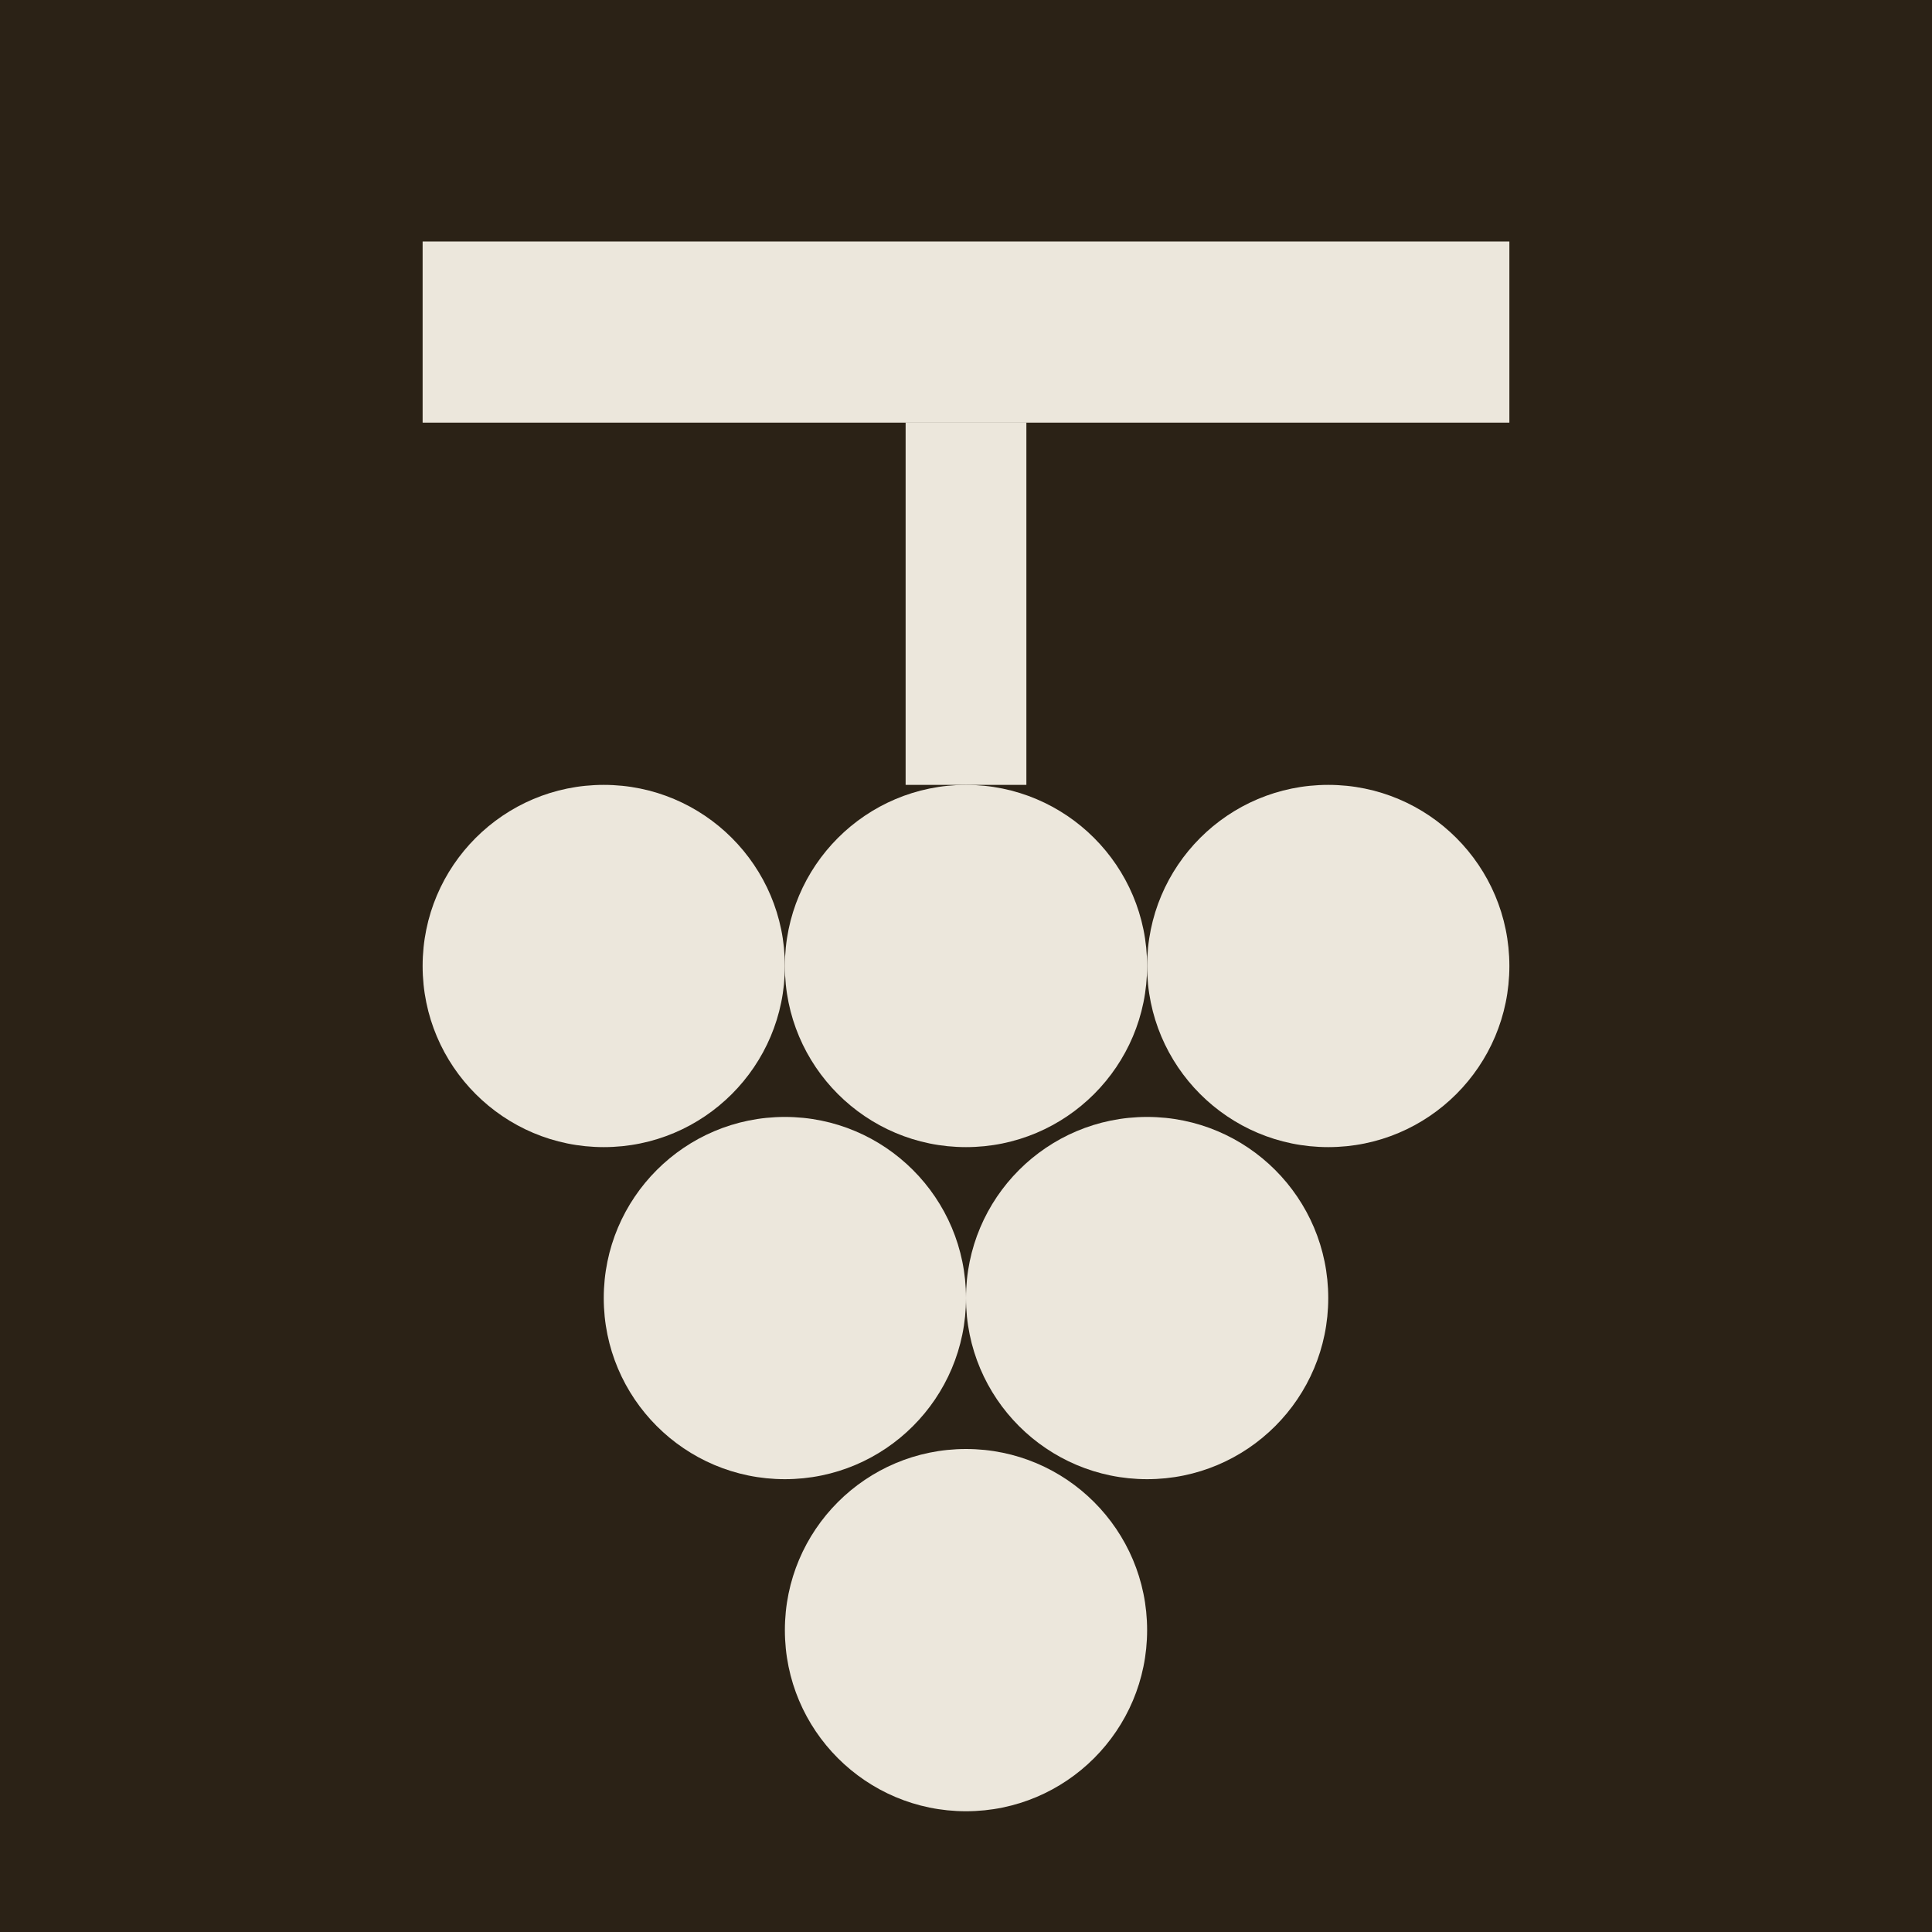
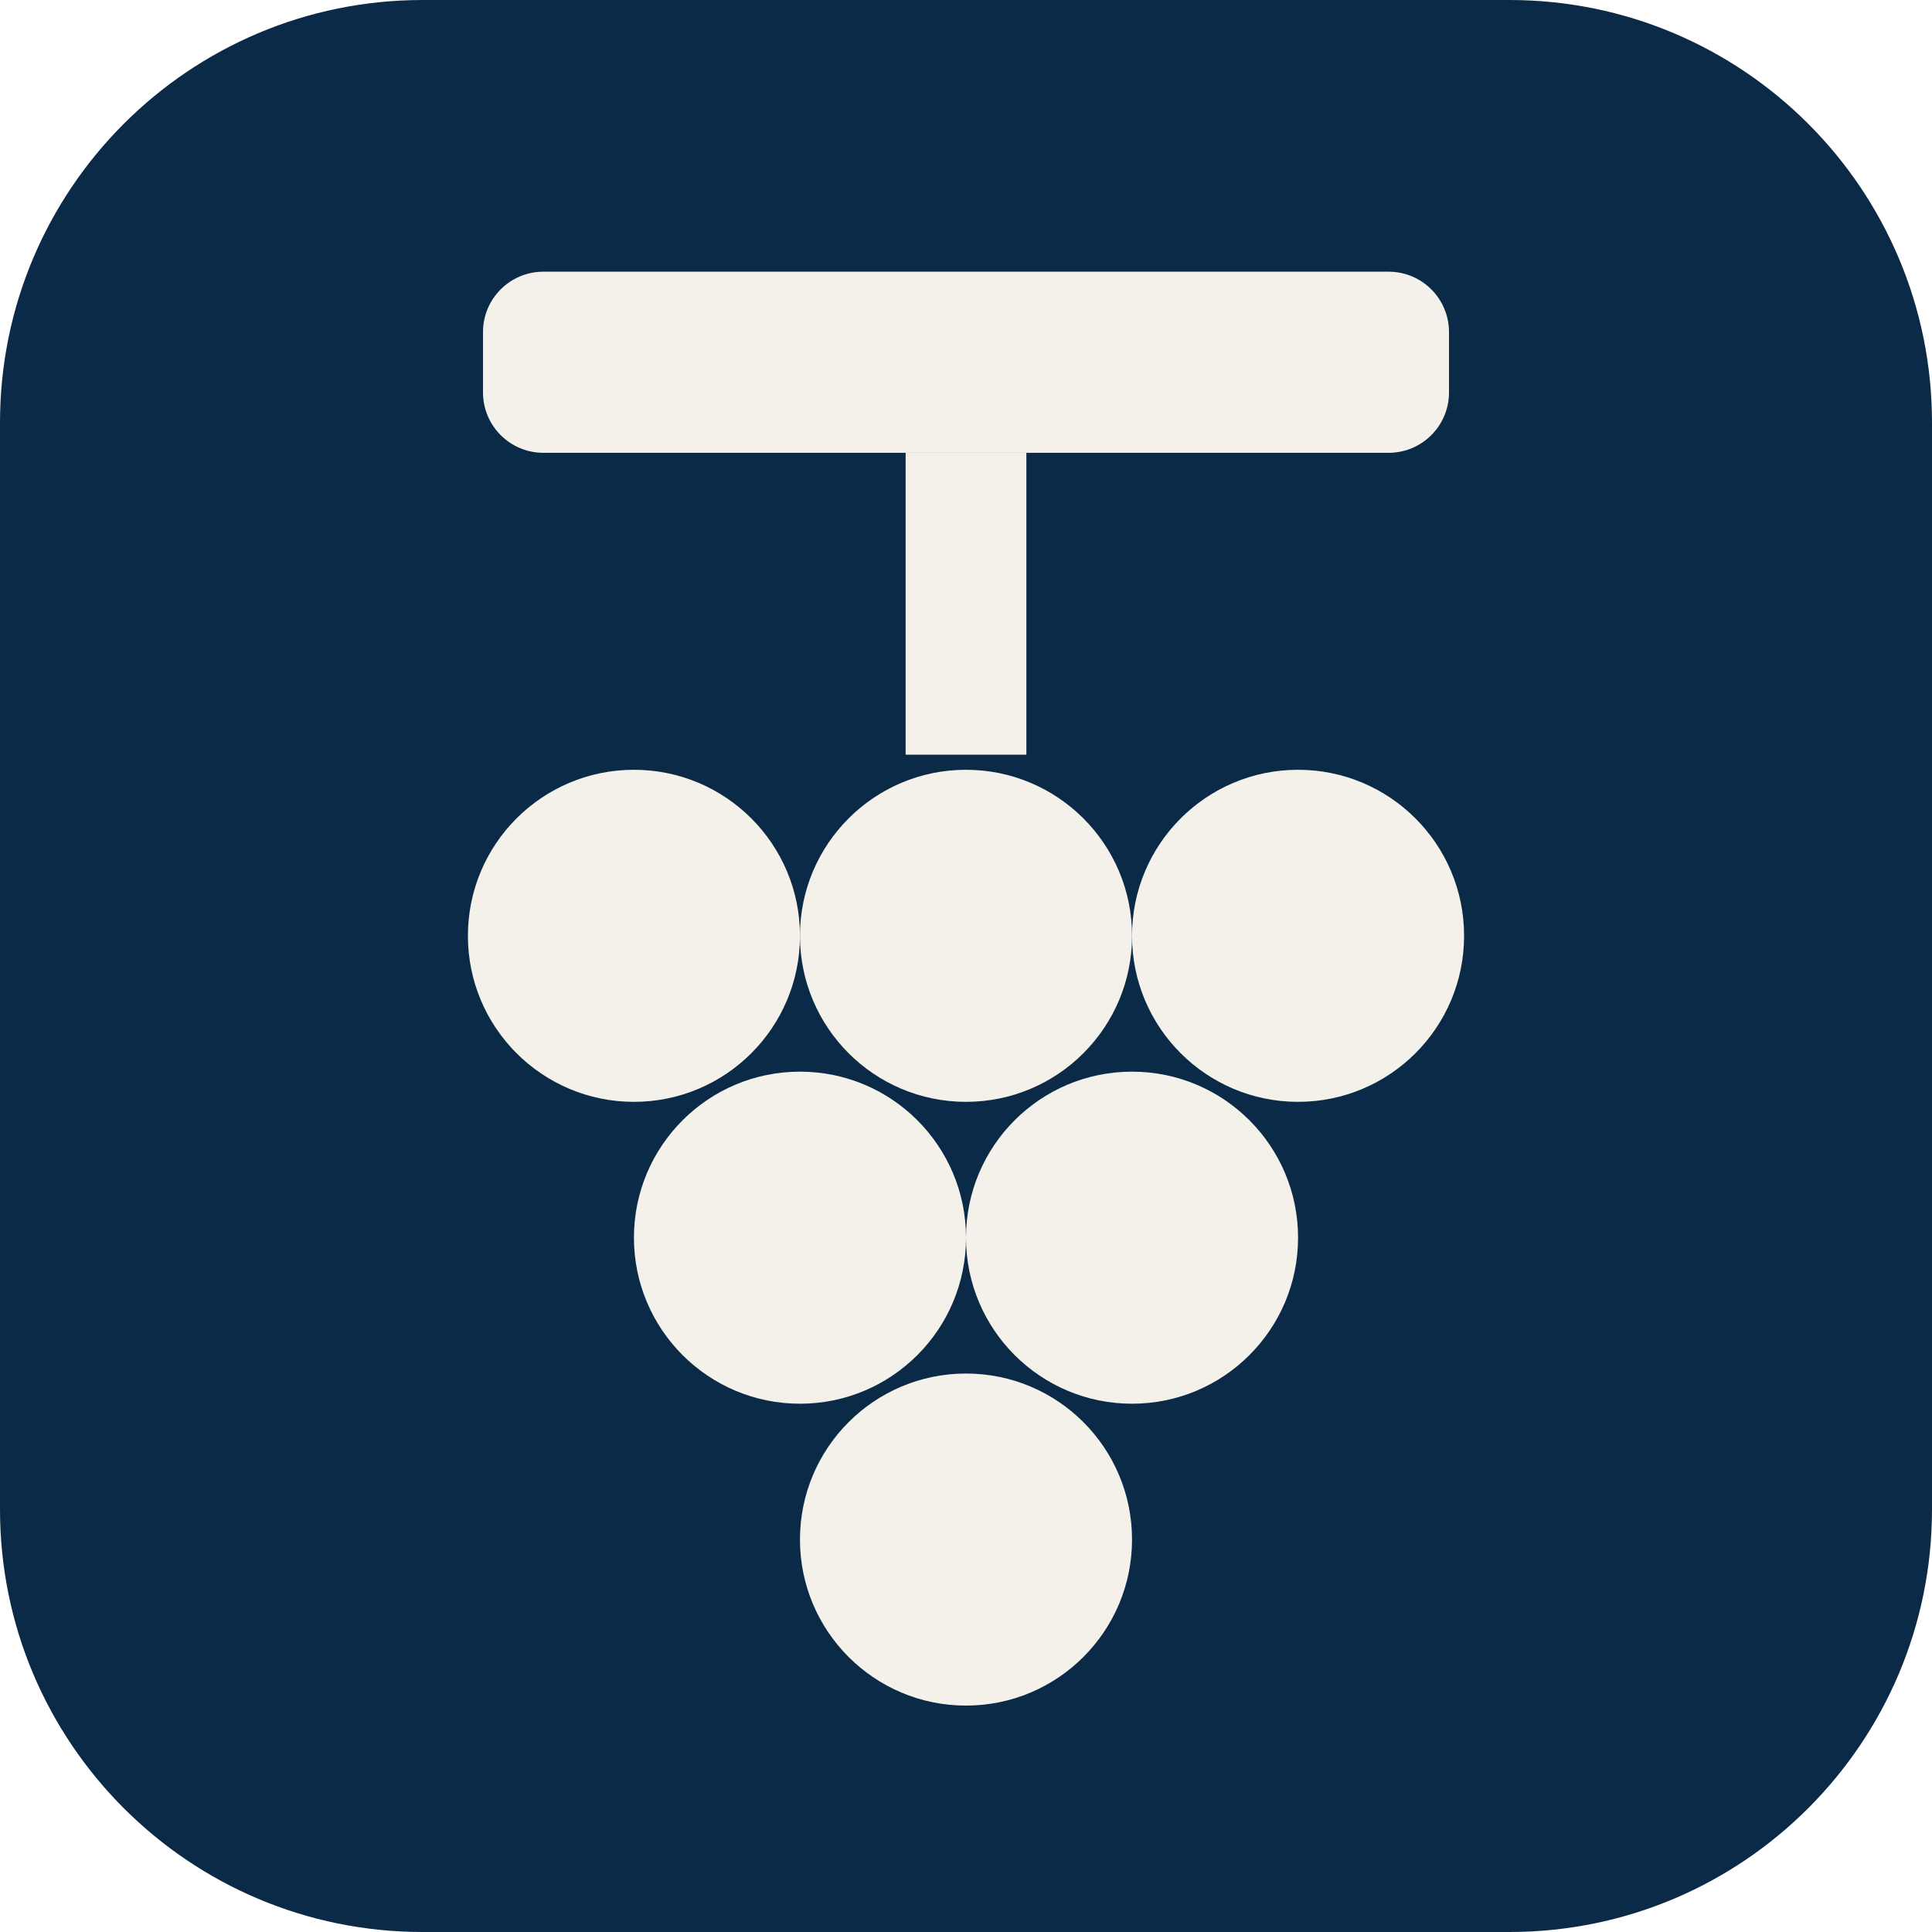
<svg xmlns="http://www.w3.org/2000/svg" viewBox="0 0 64 64">
-   <rect width="64" height="64" fill="#2b2216" />
-   <g fill="#ece7dc">
-     <rect x="14" y="8" width="36" height="6" />
-     <rect x="30" y="14" width="4" height="12" />
-     <circle cx="20" cy="32" r="6" />
-     <circle cx="32" cy="32" r="6" />
-     <circle cx="44" cy="32" r="6" />
-     <circle cx="26" cy="43" r="6" />
-     <circle cx="38" cy="43" r="6" />
-     <circle cx="32" cy="54" r="6" />
+   <rect width="64" height="64" rx="14" fill="#0b2a47" />
+   <g fill="#f4f1ea">
+     <rect x="16" y="9" width="32" height="6" rx="2" />
+     <rect x="30" y="15" width="4" height="10" />
+     <circle cx="21" cy="31" r="5.5" />
+     <circle cx="32" cy="31" r="5.5" />
+     <circle cx="43" cy="31" r="5.5" />
+     <circle cx="26.5" cy="41" r="5.5" />
+     <circle cx="37.5" cy="41" r="5.5" />
+     <circle cx="32" cy="51" r="5.5" />
  </g>
</svg>
